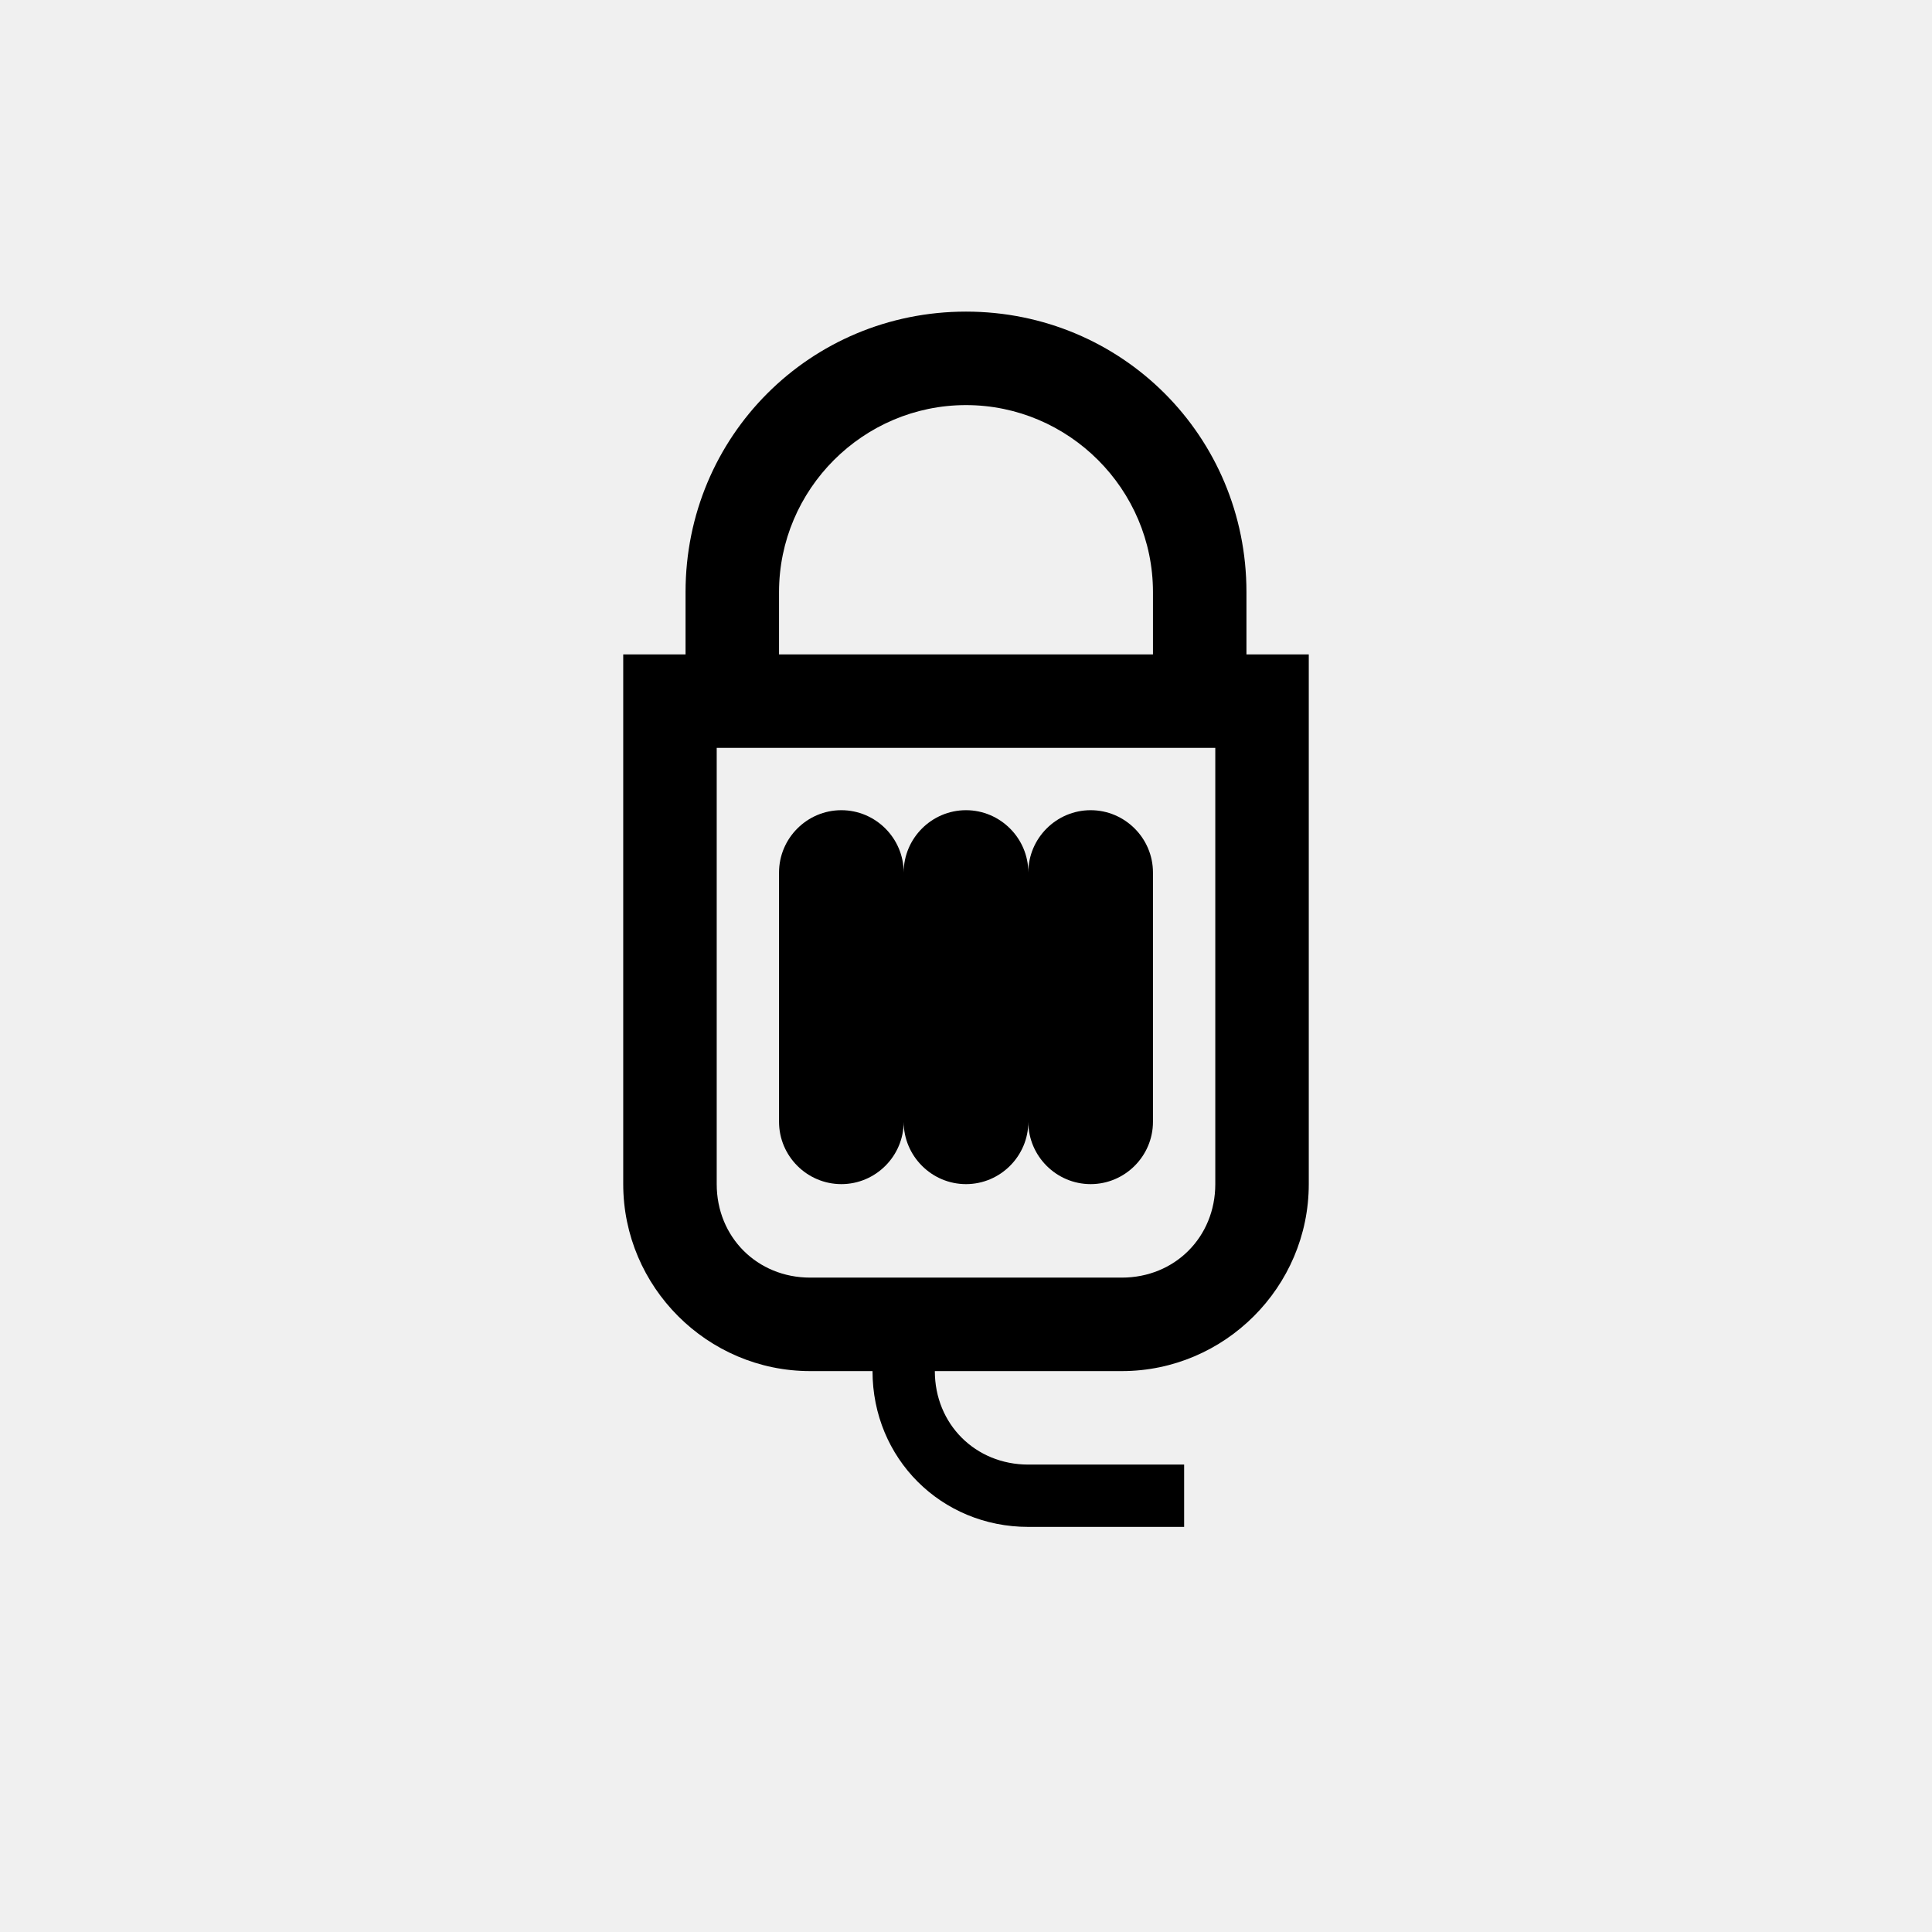
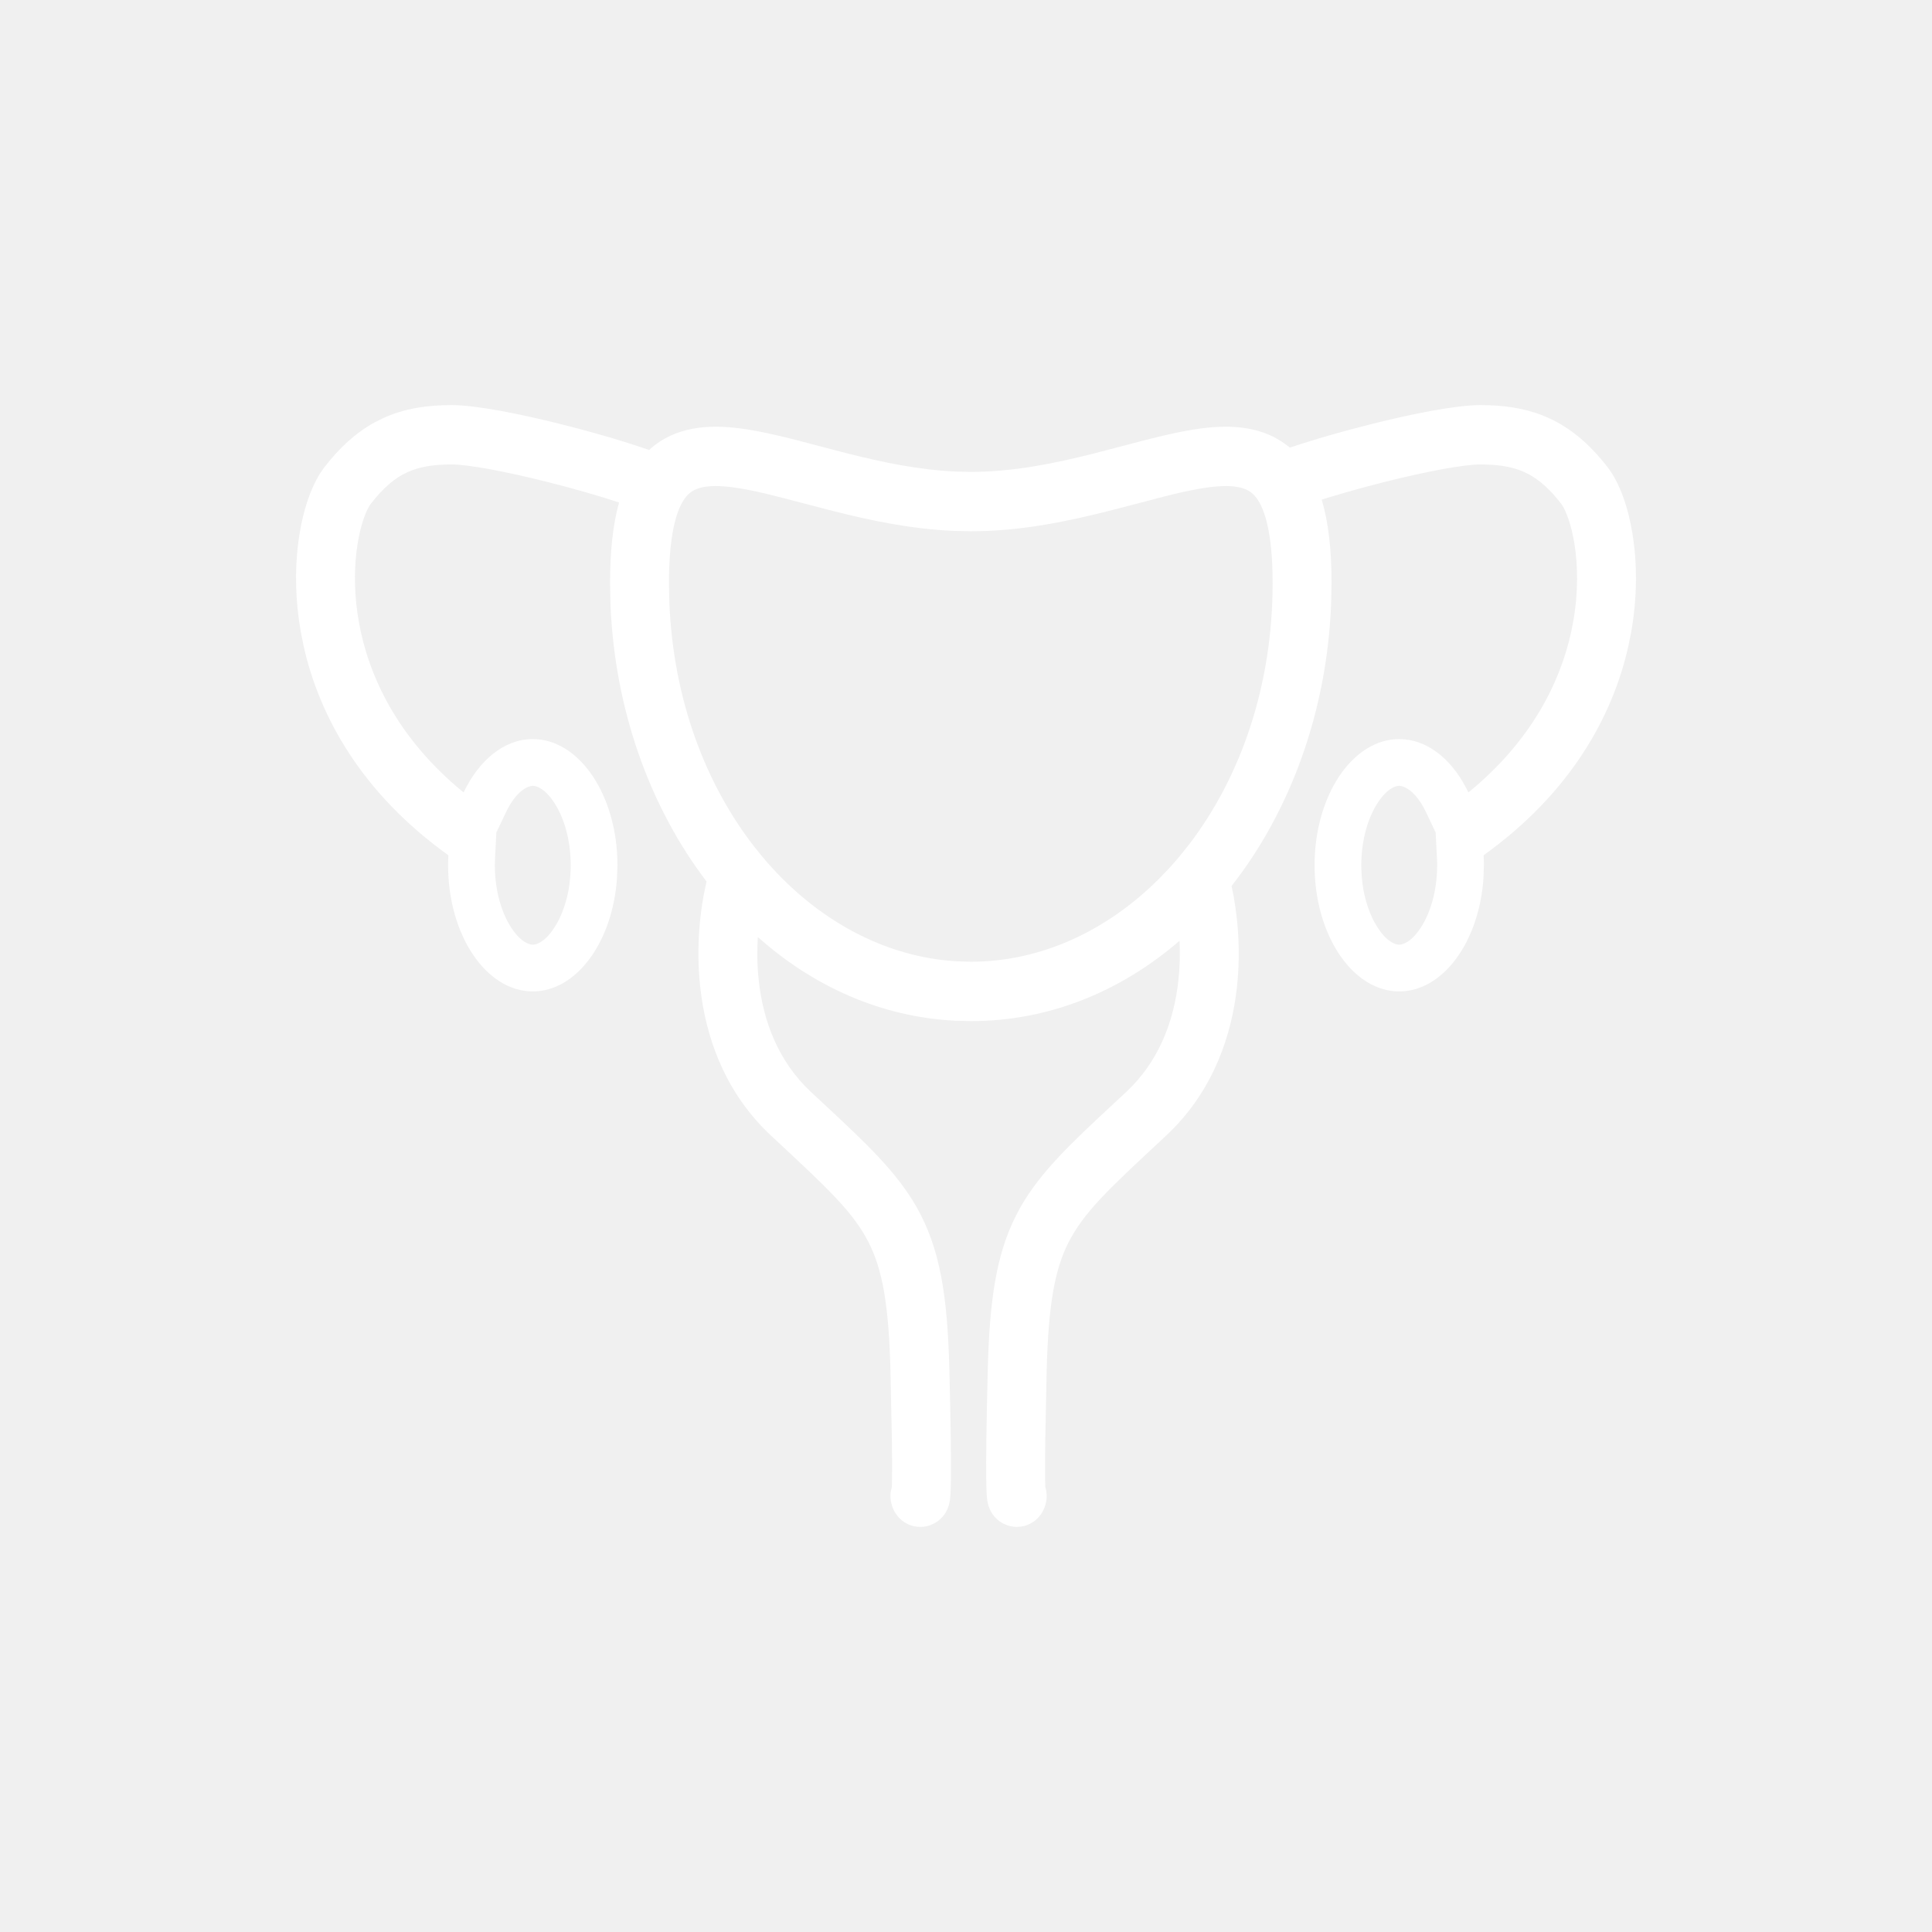
<svg xmlns="http://www.w3.org/2000/svg" width="62" height="62" viewBox="0 0 62 62" fill="none">
-   <path d="M31 10C26 10 22 14 22 19V21H20V38C20 41.3 22.7 44 26 44H28C28 46.8 30.2 49 33 49H38V47H33C31.3 47 30 45.7 30 44H36C39.3 44 42 41.3 42 38V21H40V19C40 14 36 10 31 10ZM25 19C25 15.7 27.7 13 31 13C34.3 13 37 15.7 37 19V21H25V19ZM39 38C39 39.7 37.7 41 36 41H26C24.3 41 23 39.7 23 38V24H39V38ZM27 26C25.9 26 25 26.9 25 28V36C25 37.1 25.9 38 27 38C28.1 38 29 37.1 29 36V28C29 26.9 28.1 26 27 26ZM31 26C29.9 26 29 26.9 29 28V36C29 37.1 29.9 38 31 38C32.1 38 33 37.1 33 36V28C33 26.9 32.1 26 31 26ZM35 26C33.9 26 33 26.9 33 28V36C33 37.1 33.9 38 35 38C36.1 38 37 37.1 37 36V28C37 26.9 36.1 26 35 26Z" fill="currentColor" />
+   <path d="M40.84 18.716C40.84 16.947 40.535 16.205 40.257 15.902C40.04 15.666 39.666 15.524 38.792 15.638C38.312 15.7 37.79 15.822 37.198 15.975L36.584 16.137H36.581C36.25 16.224 35.897 16.317 35.521 16.412C34.227 16.737 32.739 17.049 31.154 17.049L30.565 17.035C29.201 16.971 27.92 16.697 26.787 16.412L25.725 16.137C24.872 15.911 24.156 15.721 23.516 15.638C22.642 15.524 22.268 15.666 22.051 15.902C21.773 16.205 21.468 16.947 21.468 18.716L21.481 19.34C21.604 22.433 22.637 25.163 24.218 27.188C24.348 27.354 24.481 27.515 24.617 27.671C26.256 29.544 28.396 30.71 30.693 30.849L31.154 30.863C33.385 30.863 35.491 29.89 37.165 28.23L37.494 27.89C37.611 27.764 37.725 27.634 37.837 27.501L38.165 27.092C39.809 24.94 40.84 22.016 40.84 18.716ZM42.716 19.409C42.576 22.857 41.4 26.039 39.523 28.432C39.715 29.313 39.828 30.465 39.694 31.683L39.656 31.985C39.438 33.5 38.815 35.143 37.421 36.444L37.141 36.705C35.672 38.075 34.881 38.814 34.382 39.699L34.291 39.868C33.853 40.73 33.644 41.841 33.589 43.987L33.544 46.203C33.537 46.766 33.536 47.167 33.539 47.444C33.541 47.561 33.543 47.653 33.545 47.724C33.592 47.872 33.603 48.036 33.571 48.199C33.565 48.225 33.548 48.311 33.508 48.408L33.447 48.529C33.413 48.588 33.362 48.66 33.291 48.73L33.218 48.794C33.132 48.862 33.007 48.938 32.84 48.977L32.749 48.992C32.597 49.012 32.452 48.993 32.322 48.948L32.176 48.883C31.894 48.728 31.785 48.48 31.766 48.438L31.765 48.435C31.73 48.356 31.712 48.289 31.704 48.258C31.688 48.19 31.68 48.129 31.676 48.095C31.66 47.959 31.652 47.748 31.649 47.466C31.642 46.874 31.652 45.798 31.699 43.939C31.756 41.731 31.968 40.266 32.605 39.008L32.737 38.759C33.388 37.604 34.404 36.658 35.751 35.405L36.137 35.047C37.201 34.054 37.673 32.754 37.815 31.473C37.864 31.029 37.872 30.596 37.853 30.191C35.982 31.806 33.683 32.769 31.154 32.769L30.671 32.757C28.272 32.64 26.096 31.653 24.32 30.07C24.292 30.509 24.296 30.985 24.35 31.473C24.491 32.754 24.965 34.054 26.029 35.047C26.16 35.169 26.289 35.289 26.414 35.405C27.761 36.658 28.777 37.604 29.427 38.759C30.167 40.074 30.406 41.583 30.466 43.939C30.513 45.798 30.523 46.874 30.516 47.466C30.512 47.748 30.505 47.959 30.489 48.095C30.486 48.129 30.478 48.19 30.461 48.258C30.453 48.289 30.436 48.356 30.401 48.435L30.4 48.438C30.381 48.48 30.271 48.728 29.989 48.883L29.843 48.948C29.714 48.993 29.568 49.012 29.416 48.992L29.324 48.977C29.102 48.926 28.953 48.807 28.874 48.73C28.734 48.592 28.672 48.444 28.657 48.408C28.637 48.36 28.623 48.314 28.613 48.276L28.594 48.198C28.561 48.035 28.573 47.872 28.62 47.724L28.626 47.444C28.63 47.167 28.629 46.766 28.621 46.203L28.576 43.987C28.522 41.841 28.312 40.73 27.874 39.868L27.783 39.699C27.285 38.814 26.492 38.075 25.024 36.705L24.744 36.444C23.35 35.143 22.727 33.5 22.51 31.985L22.472 31.683C22.331 30.398 22.463 29.186 22.674 28.288C20.86 25.909 19.726 22.781 19.591 19.396L19.578 18.716C19.578 17.715 19.663 16.848 19.867 16.125C19.206 15.907 18.378 15.67 17.541 15.46C16.211 15.126 15.021 14.905 14.498 14.905C13.884 14.905 13.441 14.985 13.067 15.157C12.697 15.327 12.321 15.622 11.898 16.17C11.79 16.309 11.591 16.733 11.476 17.448L11.439 17.713C11.363 18.35 11.367 19.116 11.514 19.948C11.819 21.669 12.739 23.684 14.878 25.431C15.37 24.395 16.181 23.718 17.097 23.718C18.597 23.718 19.815 25.53 19.815 27.767L19.8 28.181C19.661 30.223 18.504 31.816 17.097 31.816V30.316C17.194 30.316 17.462 30.257 17.773 29.794C18.077 29.34 18.315 28.628 18.315 27.767C18.315 26.905 18.077 26.193 17.773 25.739C17.462 25.276 17.194 25.218 17.097 25.218C16.984 25.218 16.591 25.322 16.234 26.074L15.929 26.714L15.887 27.526C15.883 27.605 15.88 27.685 15.88 27.767C15.88 28.628 16.118 29.34 16.422 29.794C16.733 30.256 16.999 30.315 17.097 30.316V31.816C15.597 31.815 14.38 30.003 14.38 27.767C14.38 27.659 14.383 27.552 14.389 27.446C11.578 25.431 10.24 22.957 9.742 20.726L9.654 20.283C9.473 19.262 9.464 18.306 9.562 17.485L9.611 17.142C9.732 16.388 9.956 15.695 10.268 15.199L10.406 14.999C10.897 14.363 11.421 13.885 12.021 13.556L12.283 13.424C12.989 13.099 13.727 13 14.498 13C15.287 13 16.694 13.284 17.998 13.611C19 13.862 20.037 14.163 20.83 14.441C21.672 13.666 22.773 13.621 23.757 13.748C24.528 13.848 25.423 14.085 26.323 14.323C26.631 14.405 26.94 14.487 27.244 14.563C28.338 14.838 29.477 15.077 30.65 15.132L31.154 15.144C32.505 15.143 33.814 14.877 35.064 14.563L35.986 14.323C36.886 14.085 37.78 13.848 38.551 13.748C39.502 13.625 40.562 13.664 41.392 14.365C41.962 14.173 42.633 13.973 43.318 13.789L44.002 13.611C45.307 13.284 46.714 13 47.502 13L47.789 13.005C48.457 13.028 49.1 13.139 49.718 13.424C50.429 13.751 51.033 14.273 51.594 14.999C51.978 15.497 52.251 16.28 52.39 17.142C52.534 18.034 52.553 19.116 52.347 20.283L52.258 20.726C51.76 22.957 50.422 25.431 47.611 27.446C47.617 27.552 47.62 27.659 47.62 27.767L47.606 28.181C47.467 30.222 46.31 31.815 44.904 31.816V30.316C45.001 30.315 45.268 30.256 45.578 29.794C45.883 29.34 46.12 28.628 46.12 27.767C46.12 27.685 46.118 27.605 46.113 27.526L46.071 26.714L45.767 26.074C45.41 25.322 45.016 25.218 44.904 25.218C44.806 25.218 44.538 25.276 44.228 25.739C43.923 26.193 43.686 26.905 43.686 27.767C43.686 28.628 43.923 29.34 44.228 29.794C44.538 30.257 44.806 30.316 44.904 30.316V31.816L44.763 31.811C43.328 31.702 42.186 29.933 42.186 27.767C42.186 25.53 43.403 23.718 44.904 23.718L45.073 23.726C45.92 23.804 46.661 24.459 47.122 25.431C49.128 23.793 50.062 21.92 50.422 20.274L50.486 19.948C50.655 18.998 50.635 18.133 50.525 17.448C50.423 16.822 50.258 16.419 50.147 16.235L50.103 16.17C49.733 15.691 49.398 15.405 49.072 15.227L48.934 15.157C48.606 15.007 48.226 14.927 47.725 14.909L47.502 14.905C46.98 14.905 45.79 15.126 44.459 15.46L43.92 15.6C43.386 15.742 42.87 15.89 42.414 16.034C42.638 16.775 42.731 17.673 42.731 18.716L42.716 19.409Z" fill="white" />
</svg>
